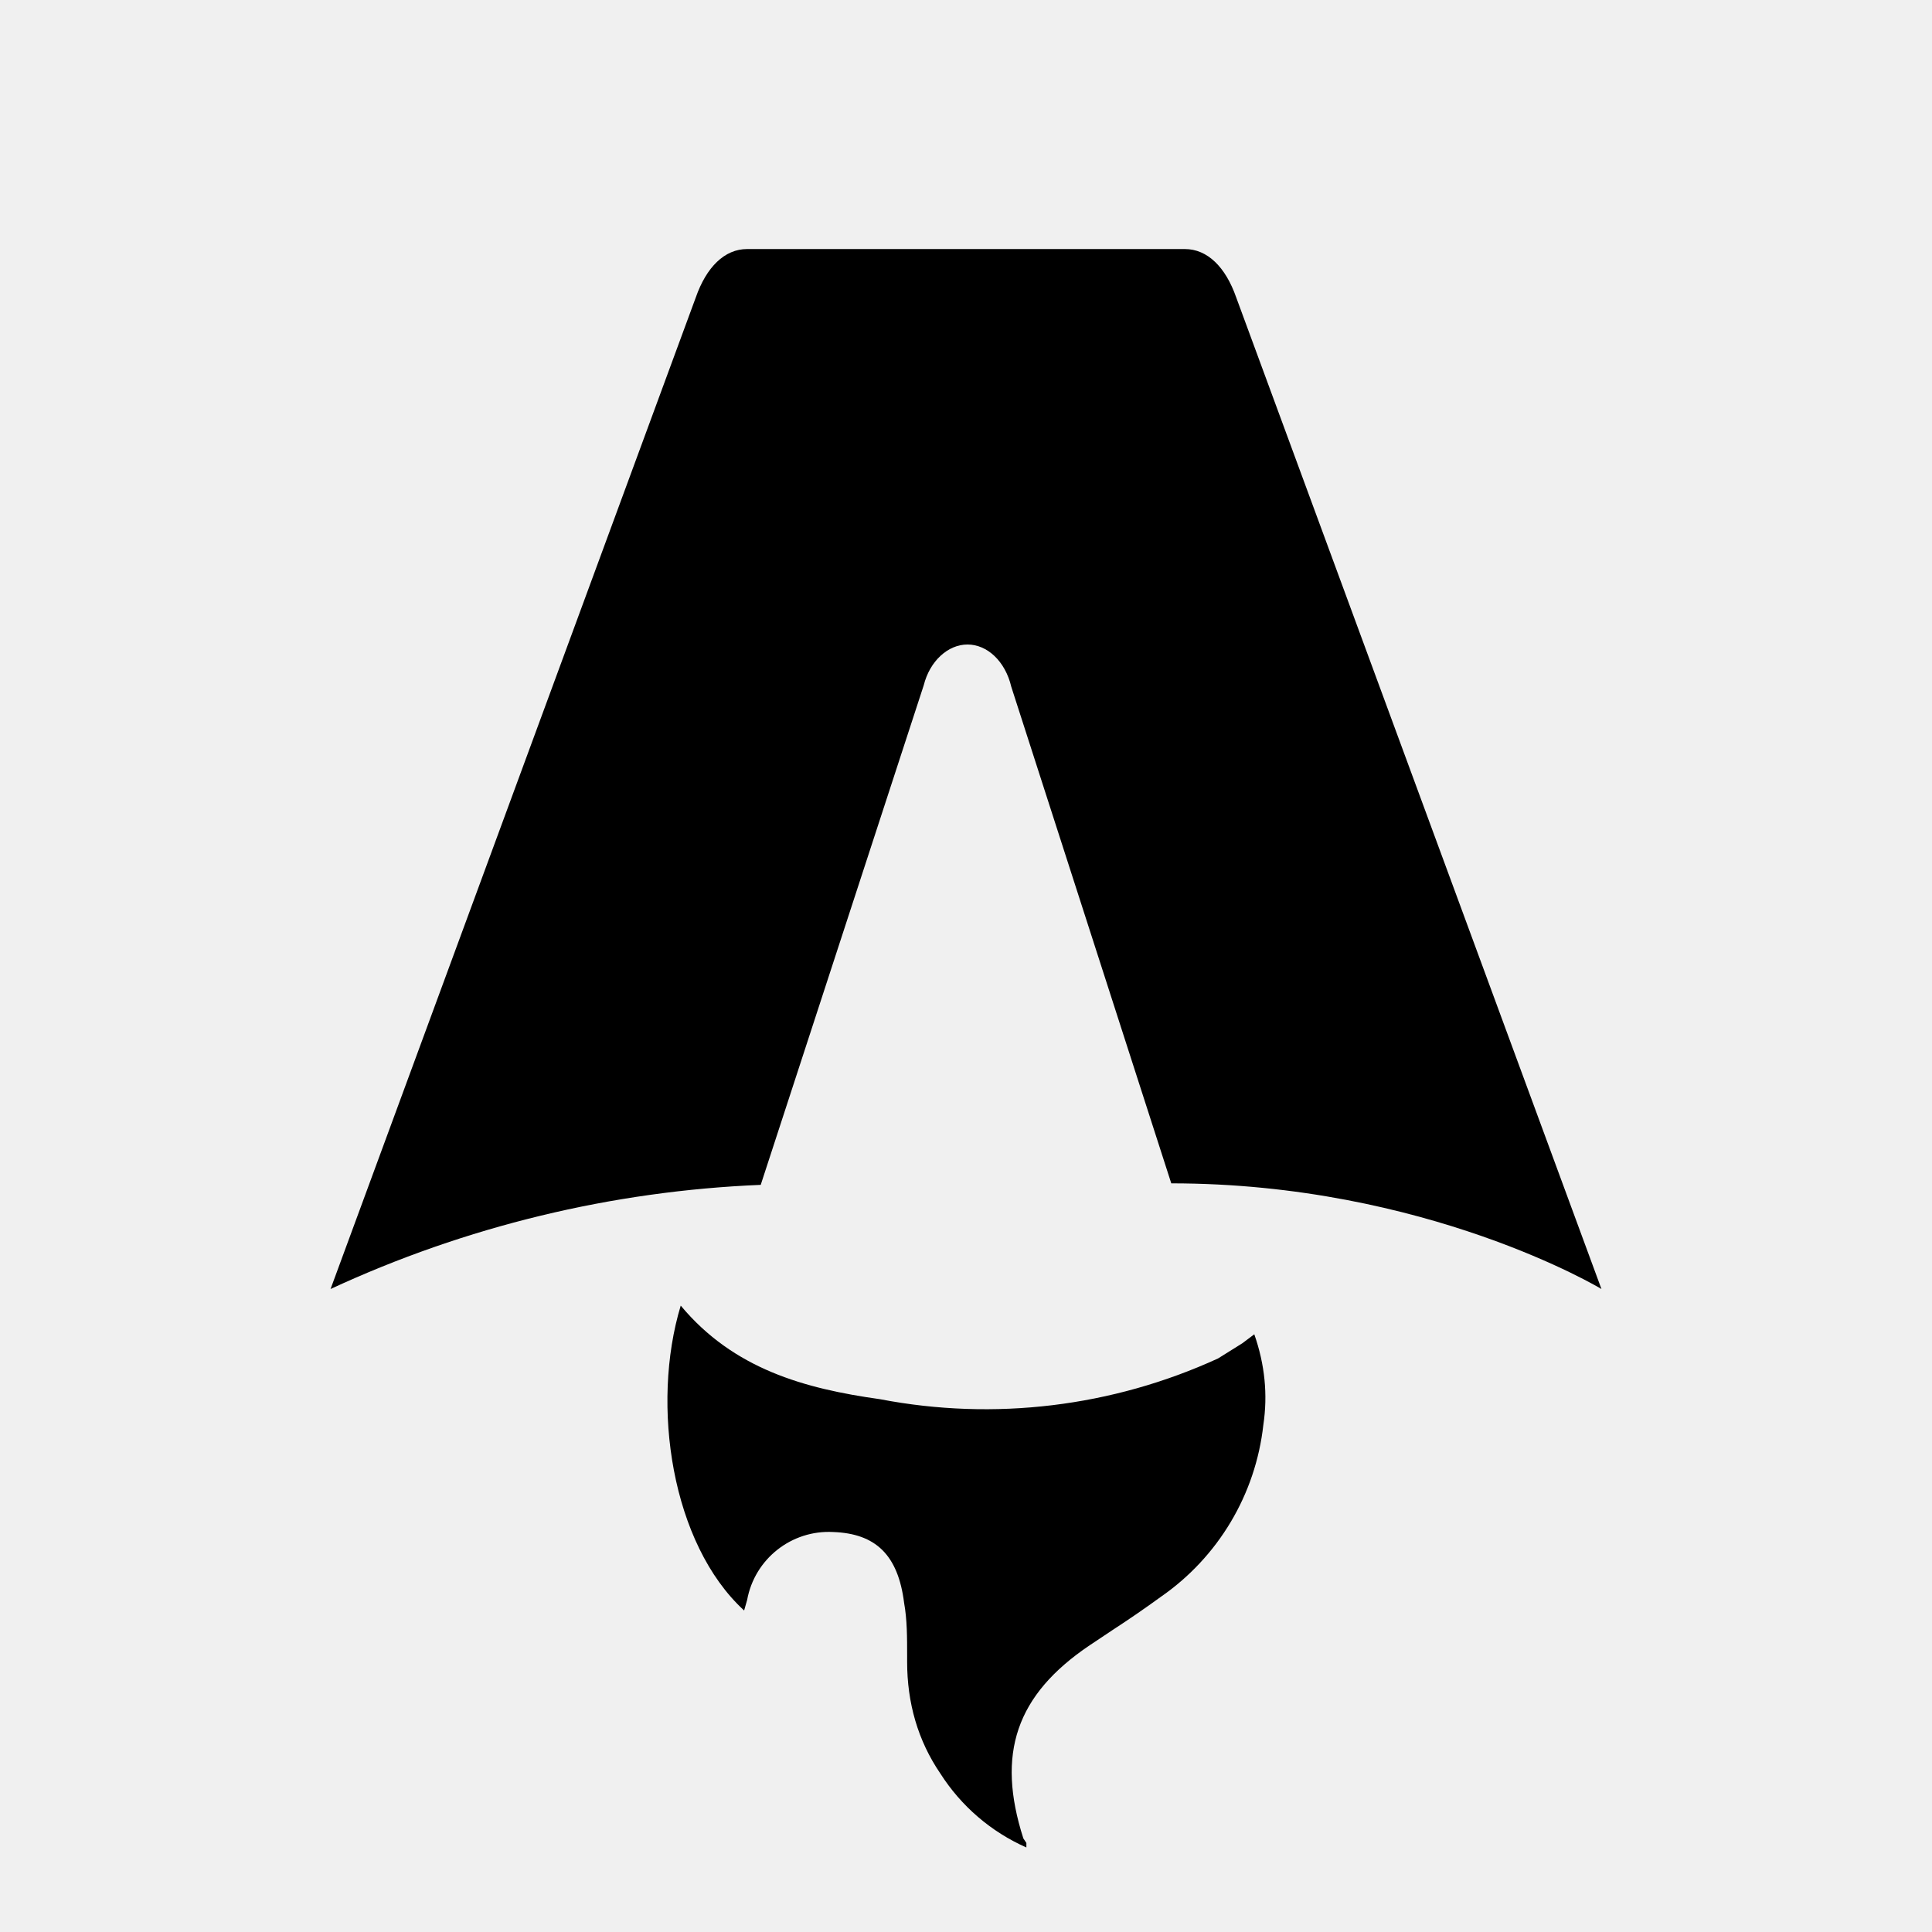
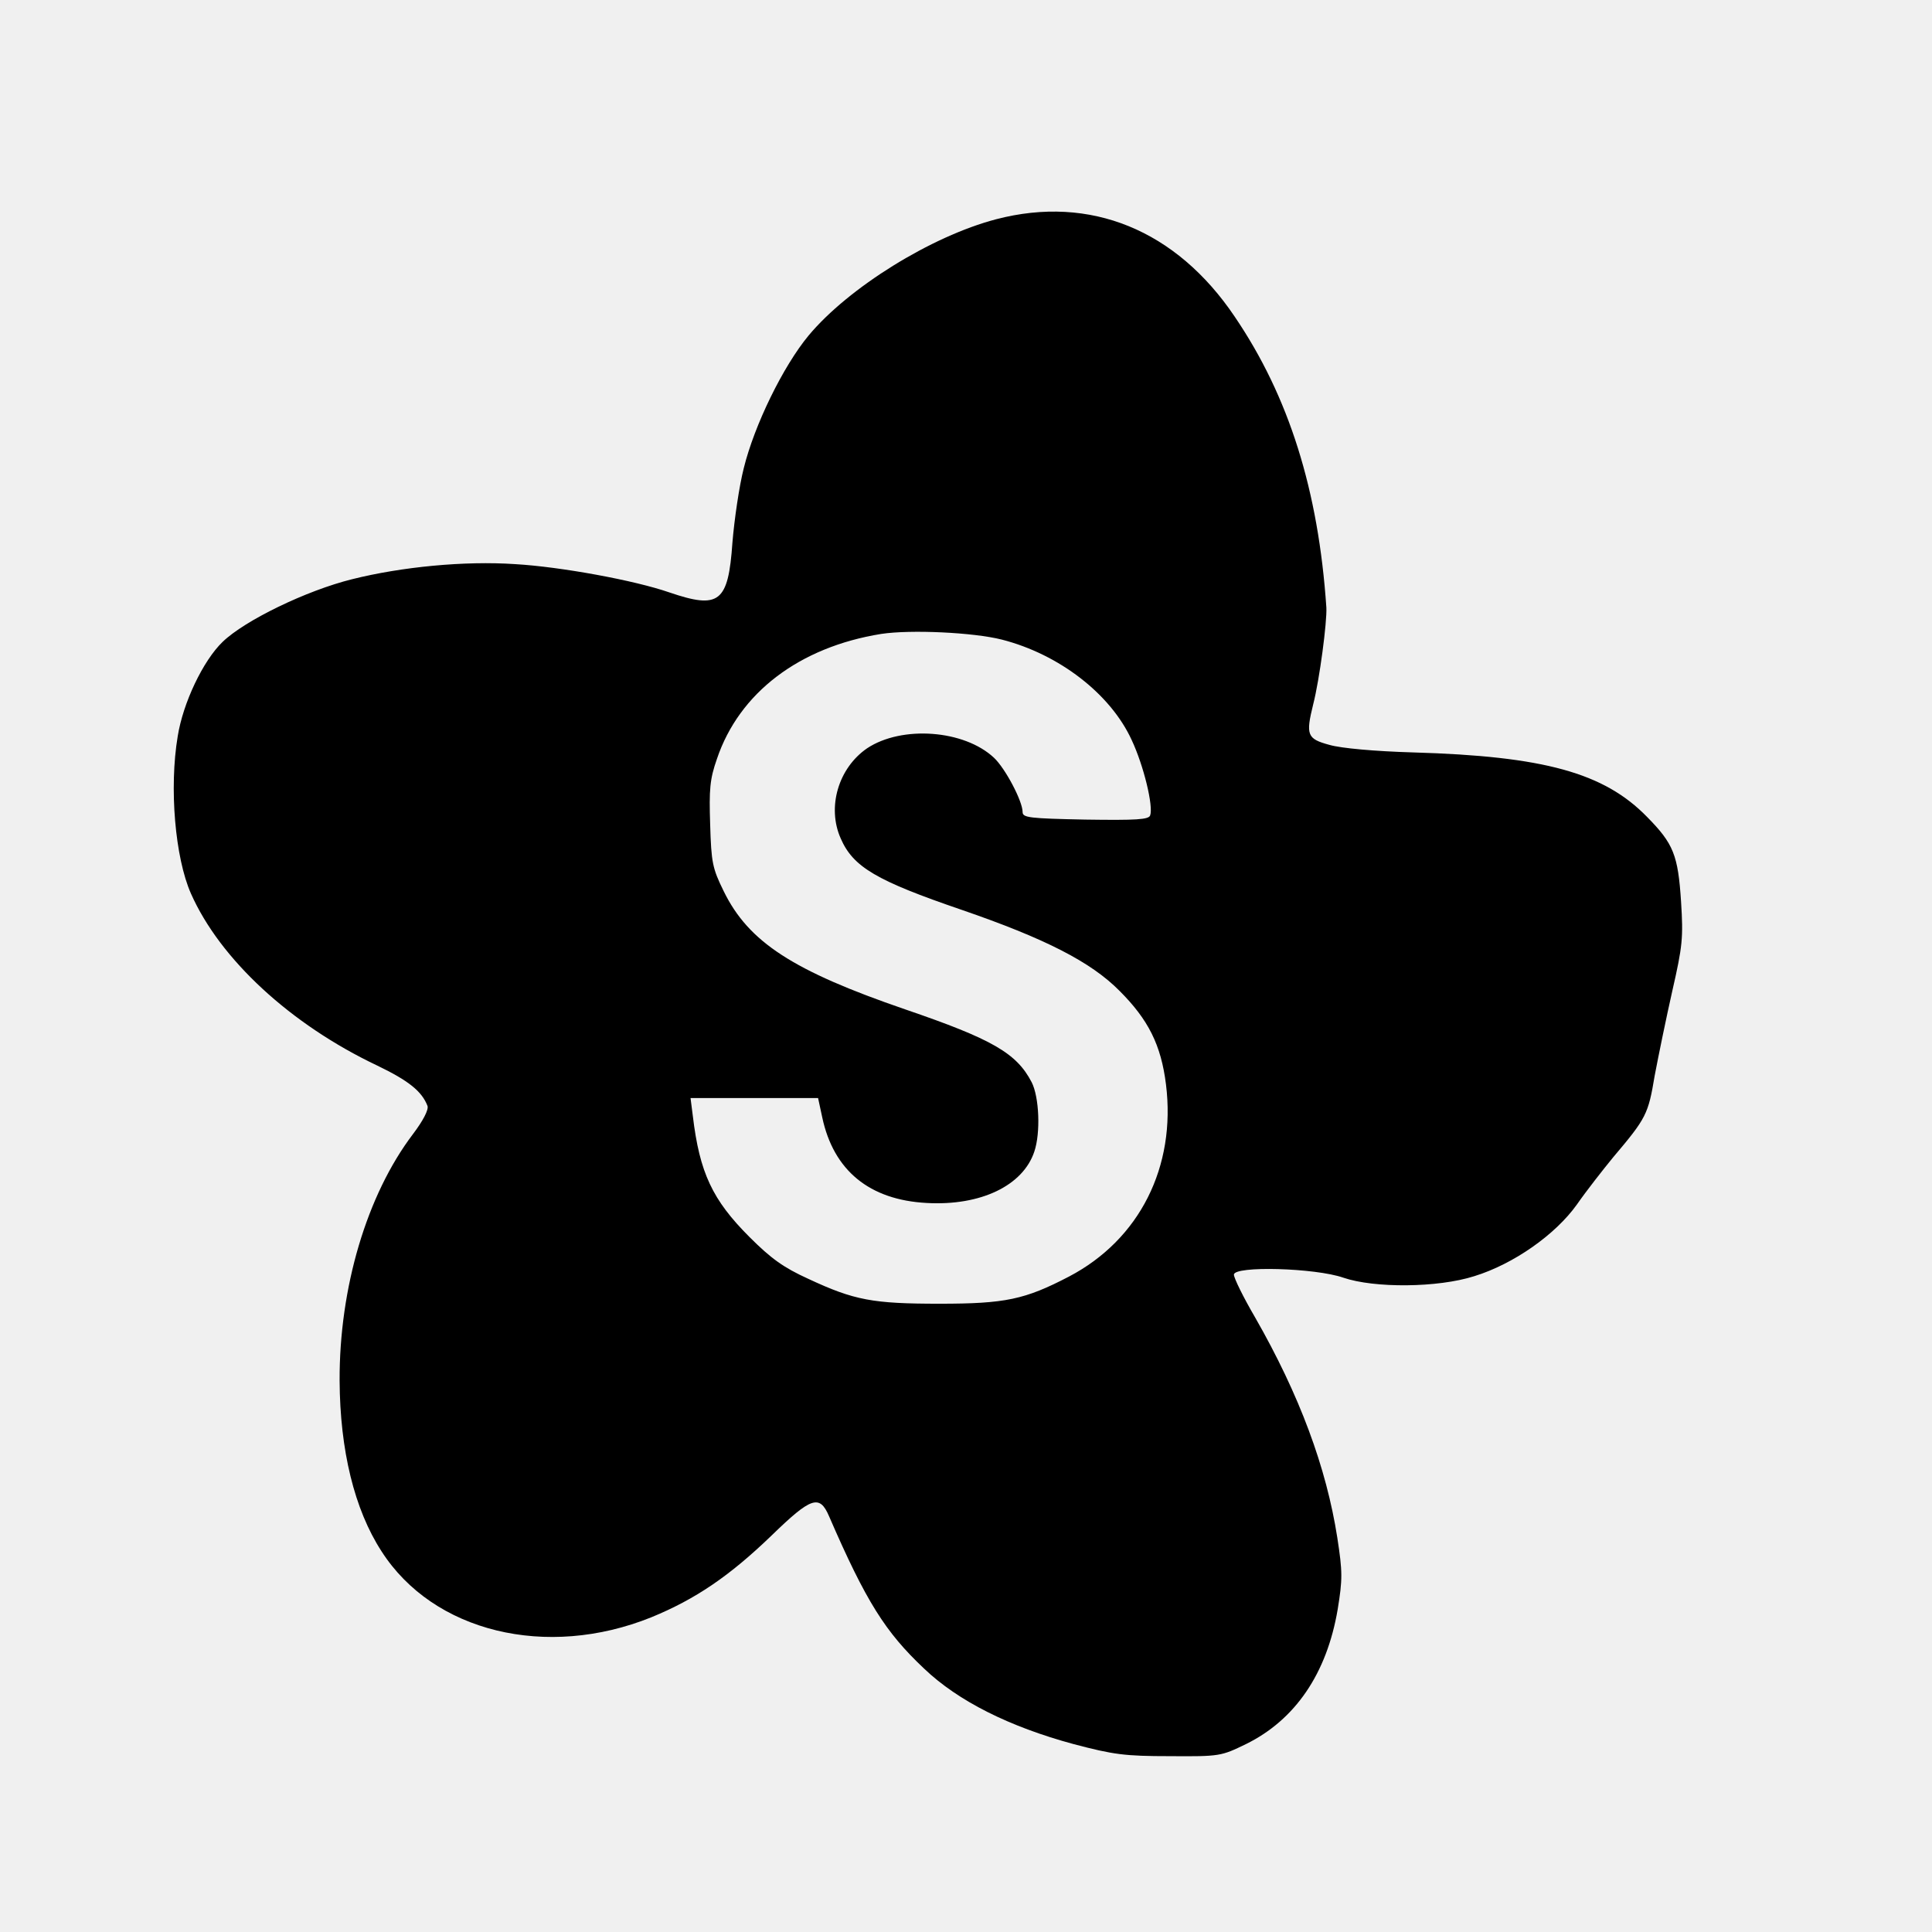
- <svg xmlns="http://www.w3.org/2000/svg" fill="none" viewBox="0 0 128 128">
-   <path d="M50.4 78.5a75.1 75.1 0 0 0-28.5 6.9l24.2-65.7c.7-2 1.9-3.2 3.4-3.2h29c1.5 0 2.7 1.2 3.4 3.2l24.2 65.7s-11.6-7-28.5-7L67 45.5c-.4-1.7-1.6-2.8-2.9-2.8-1.3 0-2.5 1.1-2.9 2.7L50.4 78.5Zm-1.1 28.2Zm-4.2-20.2c-2 6.6-.6 15.8 4.2 20.2a17.5 17.5 0 0 1 .2-.7 5.5 5.5 0 0 1 5.7-4.5c2.8.1 4.3 1.5 4.7 4.7.2 1.1.2 2.3.2 3.5v.4c0 2.7.7 5.2 2.2 7.4a13 13 0 0 0 5.7 4.9v-.3l-.2-.3c-1.8-5.6-.5-9.5 4.4-12.8l1.5-1a73 73 0 0 0 3.2-2.2 16 16 0 0 0 6.8-11.4c.3-2 .1-4-.6-6l-.8.6-1.6 1a37 37 0 0 1-22.4 2.7c-5-.7-9.7-2-13.2-6.2Z" />
+ <svg xmlns="http://www.w3.org/2000/svg" fill="none" viewBox="0 0 512 512">
+   <g transform="translate(0,512) scale(0.1,-0.1)" fill="#FF0000" stroke="none">
+     <path d="M2640 4539 c-172 -45 -391 -181 -497 -308 -68 -82 -144 -238 -172         -352 -12 -47 -25 -136 -30 -197 -11 -159 -35 -177 -167 -132 -92 32 -288 68         -409 75 -134 9 -300 -7 -432 -40 -121 -30 -284 -109 -343 -166 -52 -50 -105         -162 -119 -250 -23 -137 -7 -322 35 -417 77 -174 264 -347 494 -456 83 -40         118 -68 133 -107 3 -10 -11 -38 -39 -75 -122 -161 -195 -407 -194 -653 1 -184         39 -341 111 -452 137 -214 437 -287 715 -175 117 48 207 109 319 217 105 102         127 109 152 51 98 -226 149 -307 252 -404 90 -86 226 -154 396 -200 106 -28         136 -32 255 -32 133 -1 136 0 202 32 130 64 214 186 243 357 13 80 13 99 -1         190 -29 186 -100 378 -218 584 -31 53 -56 104 -56 113 0 24 216 18 290 -8 82         -28 250 -27 347 4 104 32 215 110 272 190 25 36 69 92 96 125 88 104 93 114         110 216 10 53 31 155 47 226 27 118 29 140 23 235 -8 124 -20 154 -90 225         -114 117 -273 161 -620 171 -102 3 -191 11 -222 20 -59 16 -63 26 -43 107 17         66 37 219 35 257 -21 310 -99 559 -243 771 -155 230 -383 323 -632 258z m15         -1114 c152 -39 288 -144 344 -266 32 -68 58 -176 49 -200 -4 -11 -36 -13 -172         -11 -148 3 -166 5 -166 20 0 29 -46 116 -76 144 -79 74 -244 86 -336 25 -76         -52 -107 -156 -70 -239 33 -76 95 -112 320 -189 221 -76 343 -138 419 -215 76         -76 110 -143 123 -248 27 -218 -70 -411 -257 -509 -117 -61 -169 -72 -343 -72         -177 0 -226 9 -348 66 -66 30 -99 54 -156 111 -98 98 -132 170 -150 321 l-6         47 169 0 169 0 11 -51 c30 -141 125 -219 277 -227 143 -8 255 46 285 136 17         50 13 145 -7 184 -40 77 -104 114 -335 193 -297 102 -415 178 -481 313 -30 61         -33 76 -36 177 -3 93 -1 120 18 174 59 175 218 296 435 331 79 12 245 4 320         -15z" />
+   </g>
  <style>
        path { fill: #000; }
        @media (prefers-color-scheme: dark) {
-             path { fill: #FFF; }
+             path { fill: #FF0000; }
        }
    </style>
</svg>
